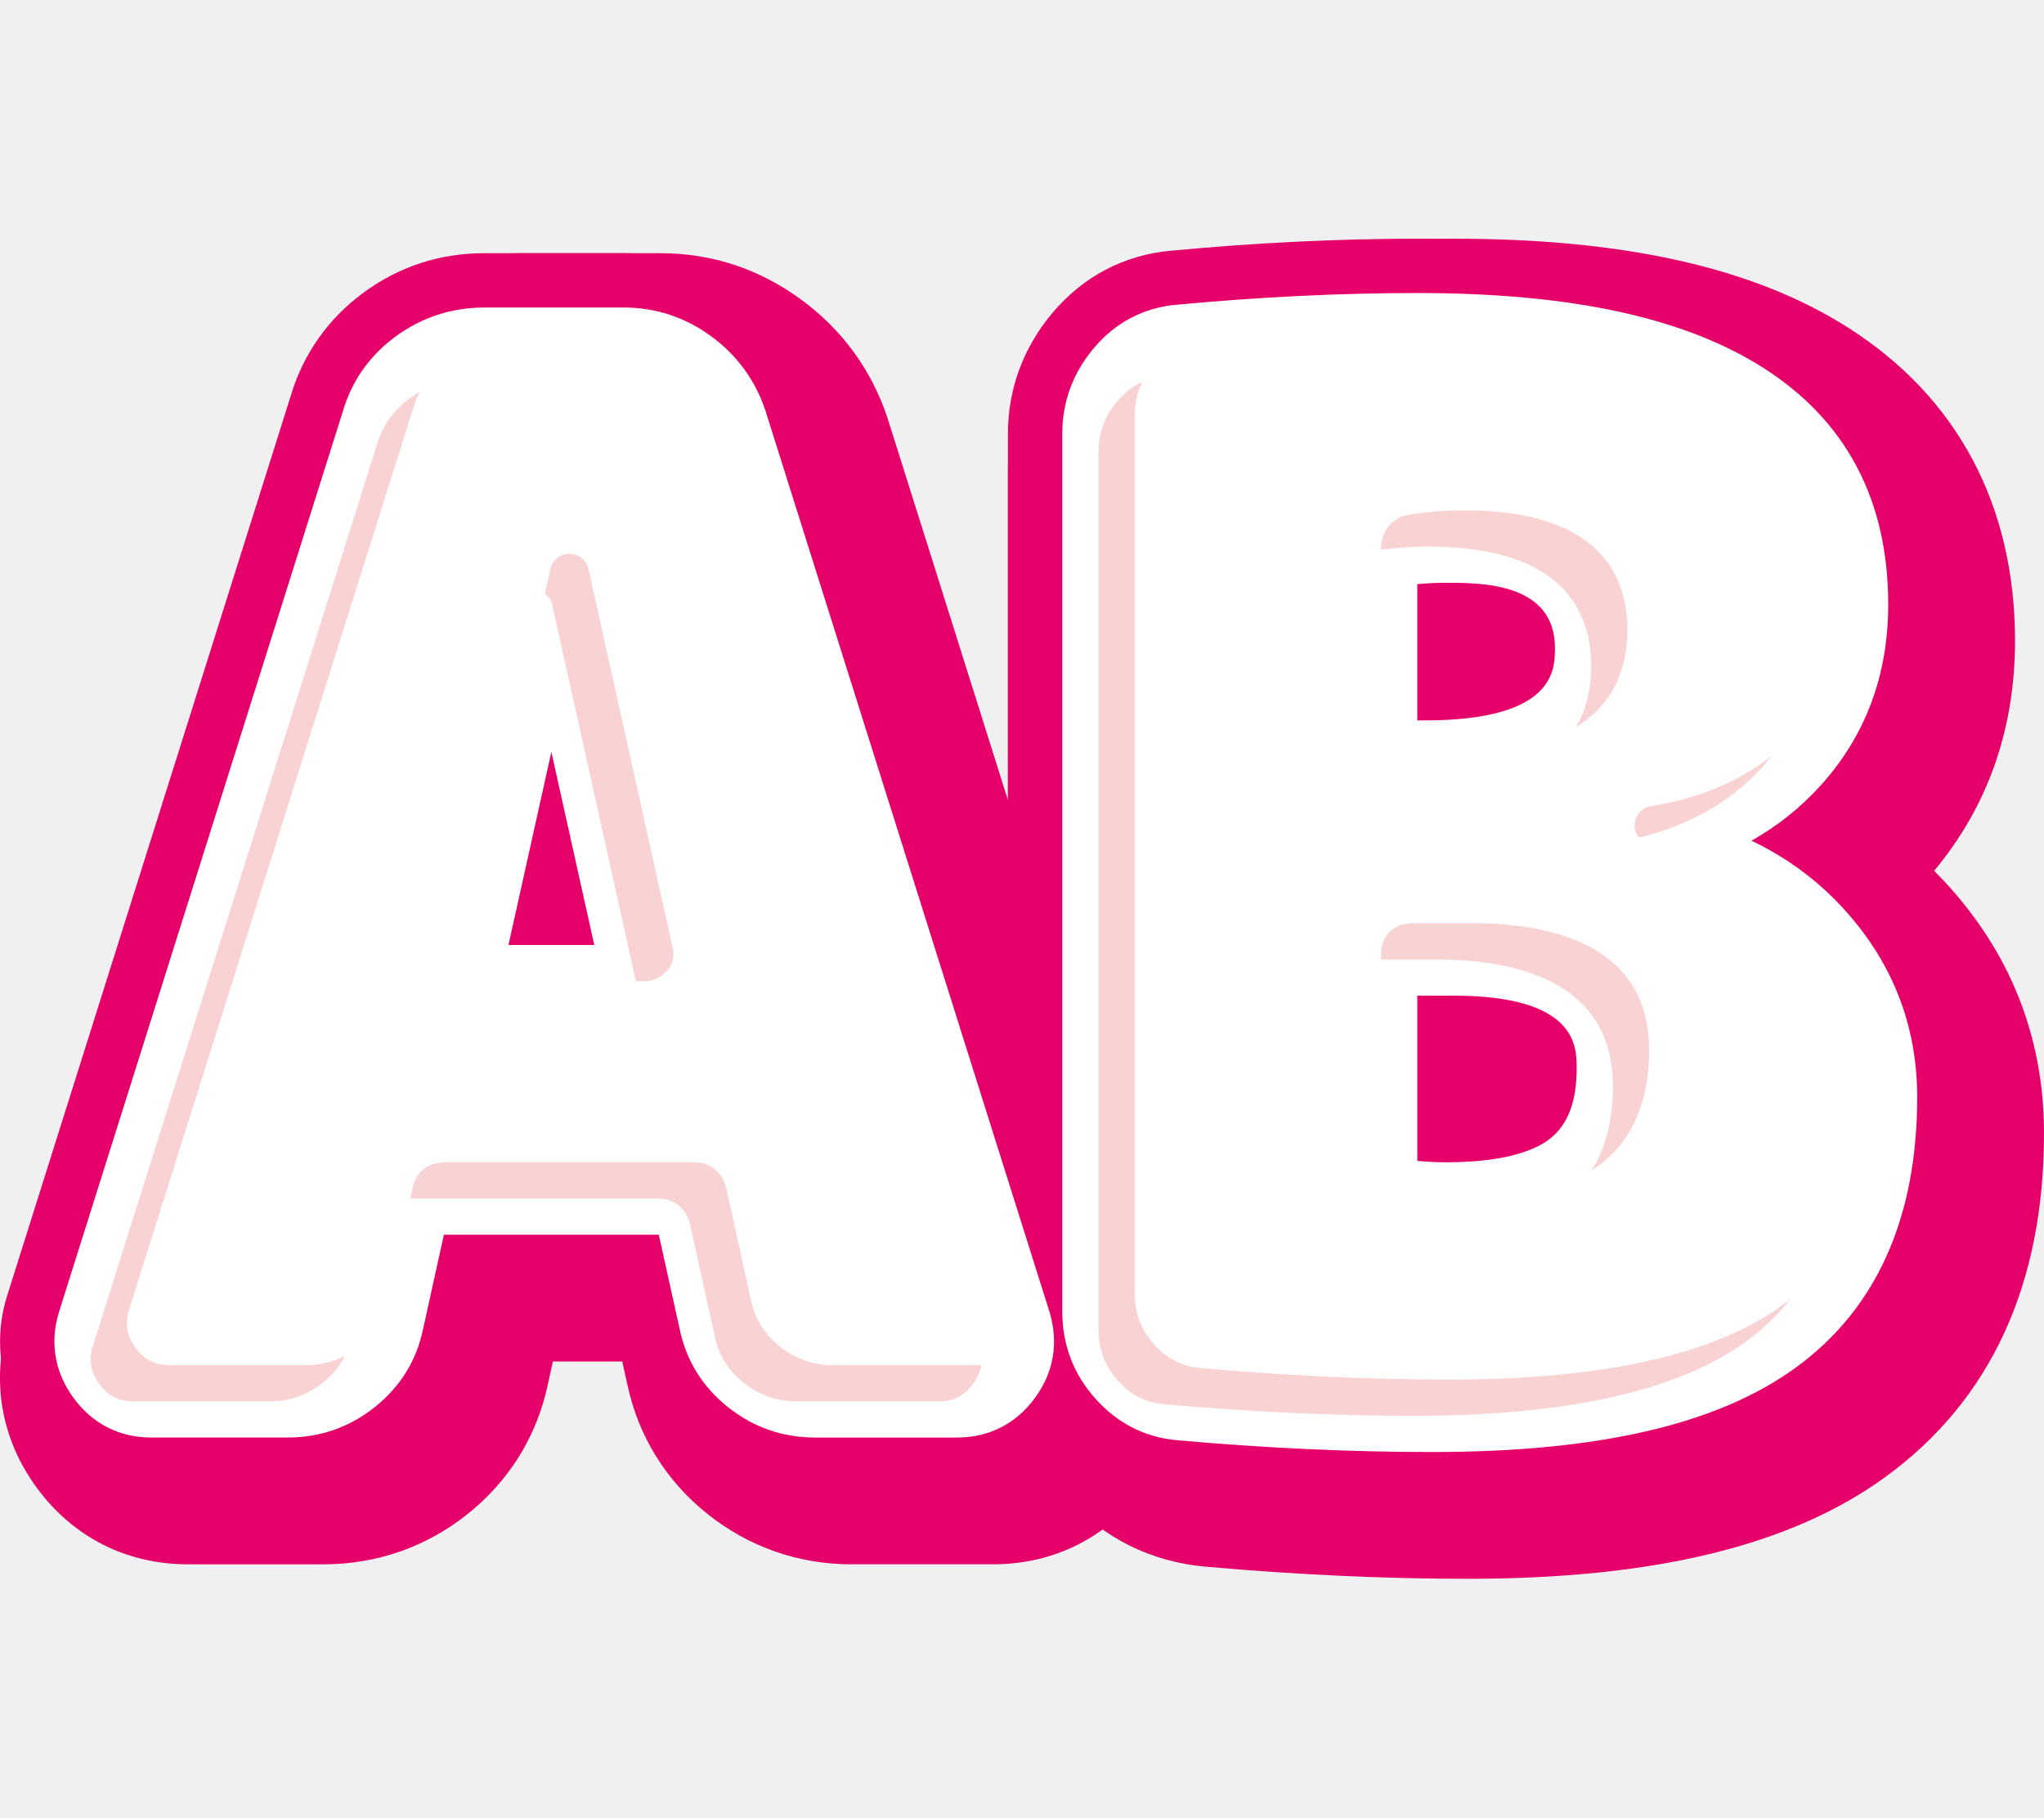
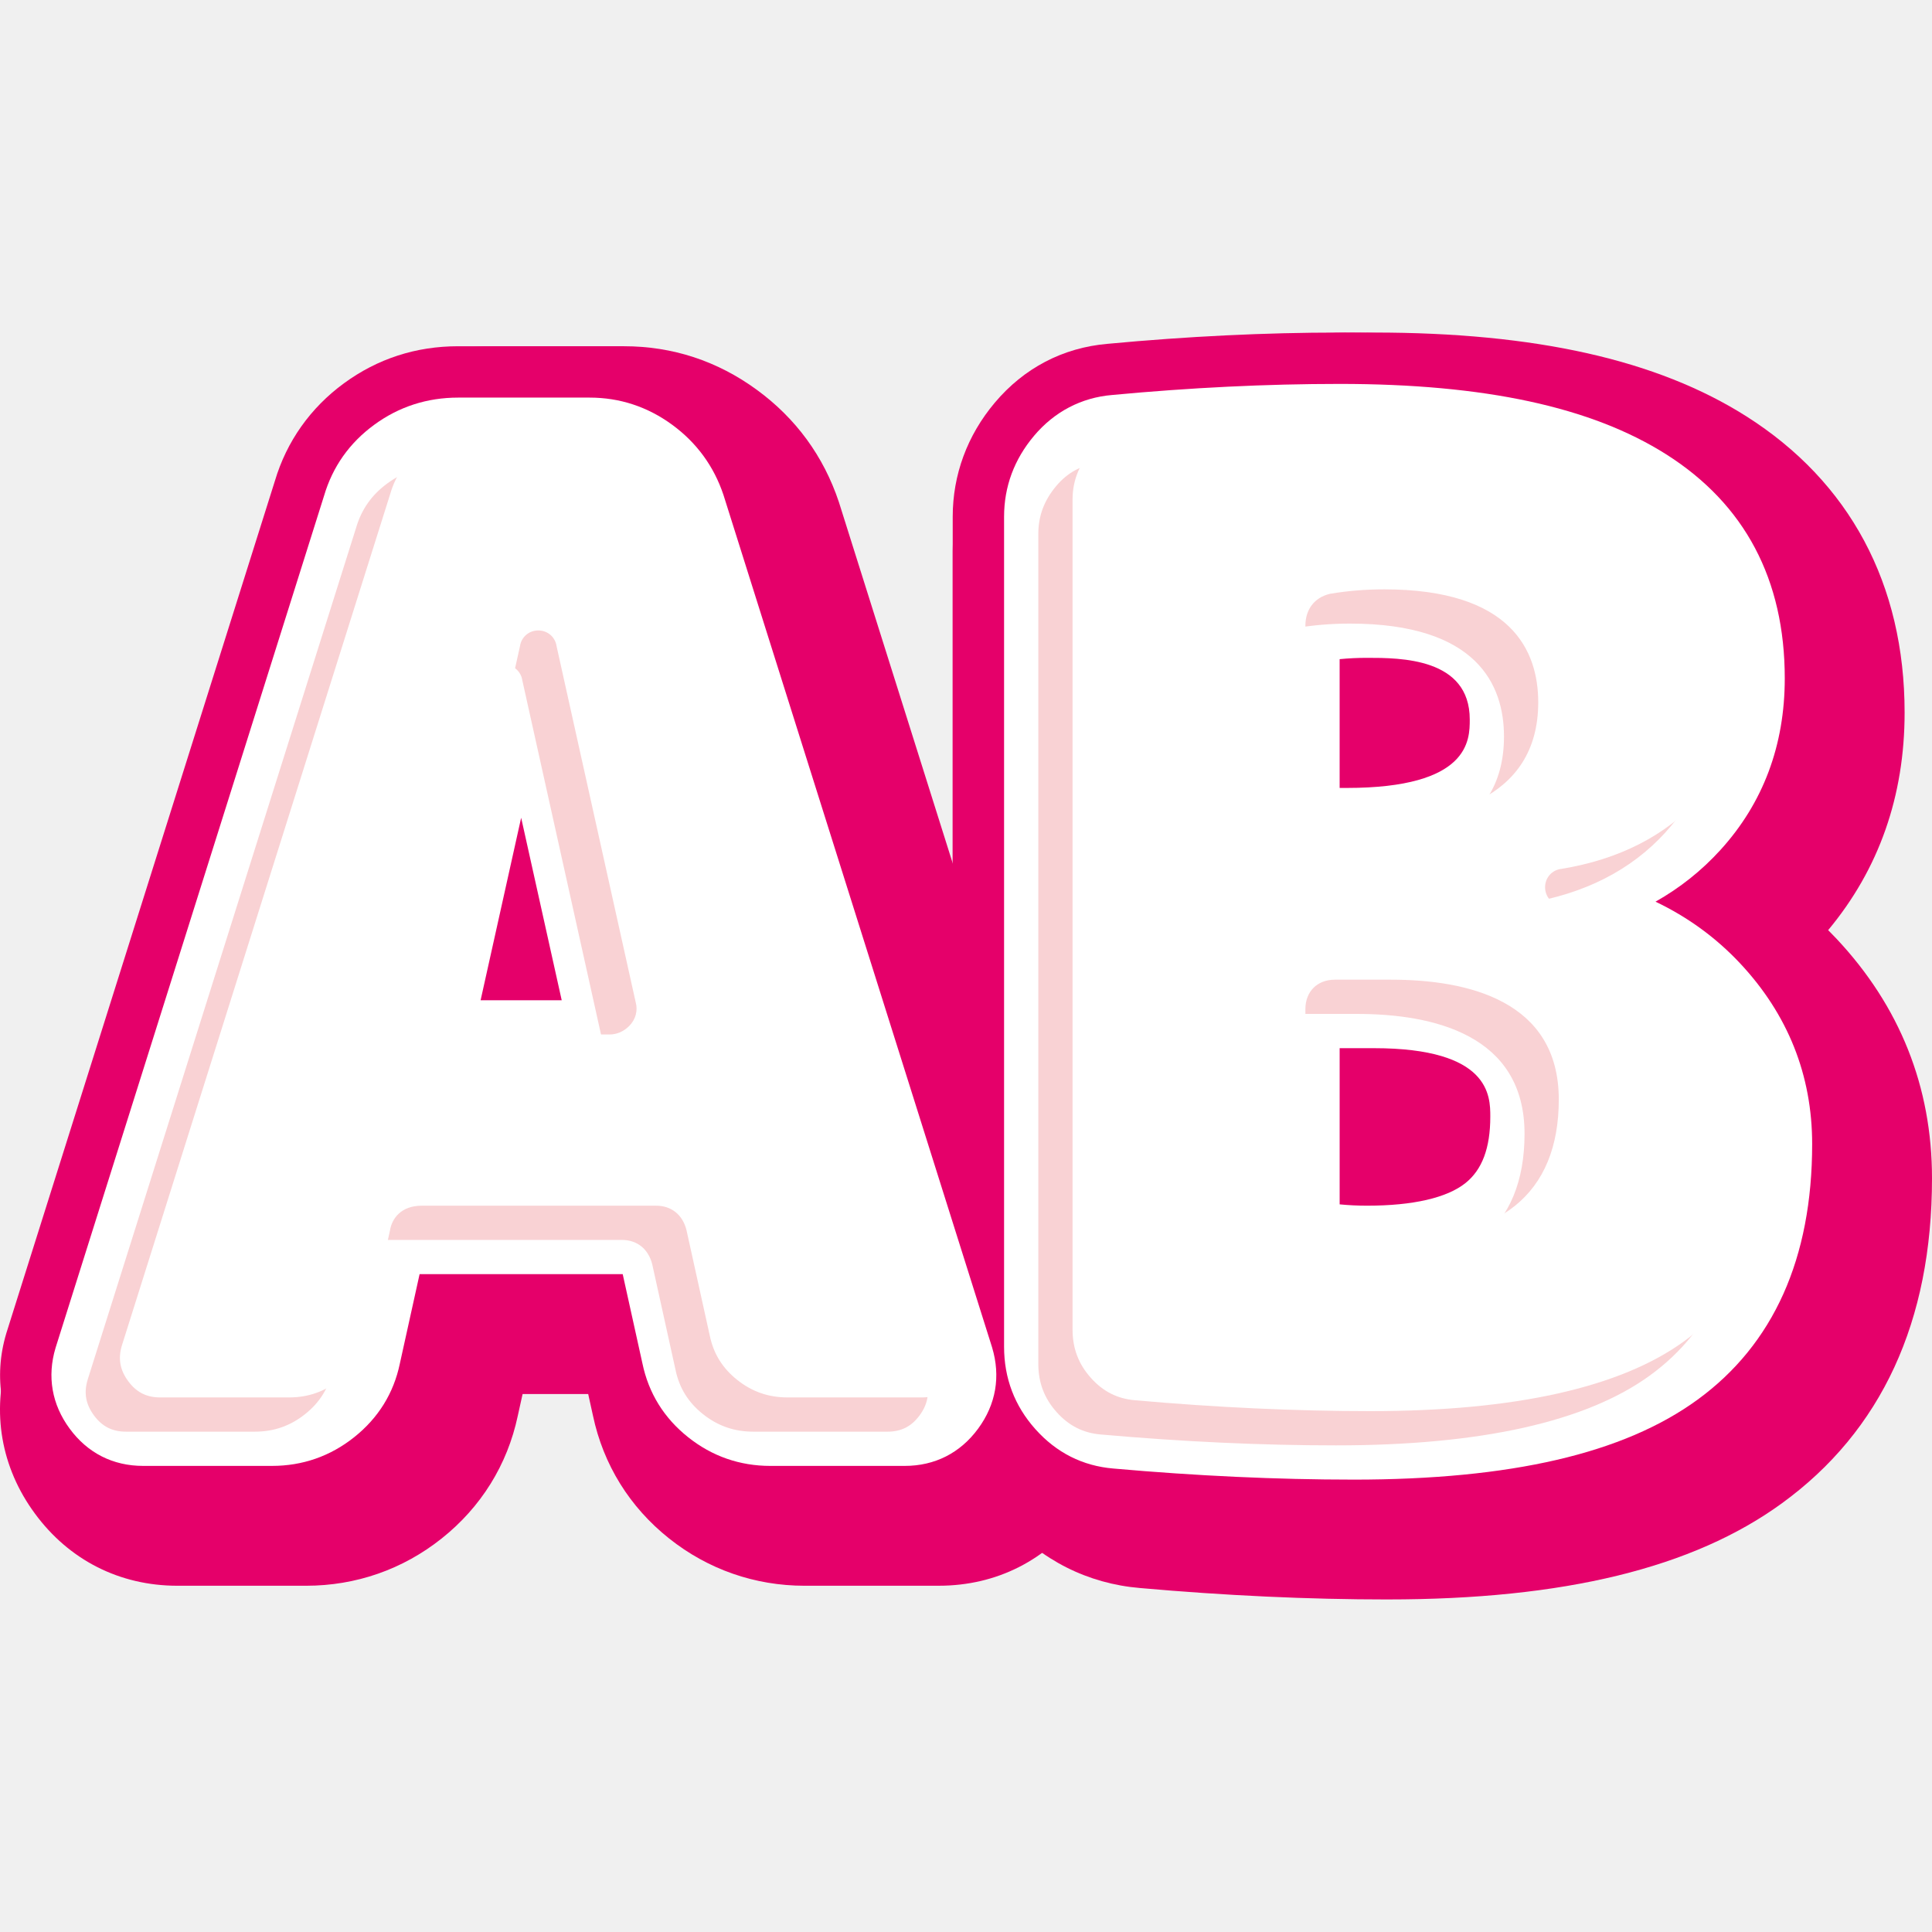
- <svg xmlns="http://www.w3.org/2000/svg" id="_图层_2" viewBox="0 0 326.531 290.401">
+ <svg xmlns="http://www.w3.org/2000/svg" id="_图层_2" viewBox="0 0 512 512">
  <g id="text">
-     <path d="M135.998,249.946c-8.418,0-16.341-2.764-22.912-7.993-6.665-5.296-11.115-12.471-12.866-20.747l-.809-3.667h-11.086l-.822,3.72c-1.745,8.229-6.196,15.404-12.863,20.701-6.564,5.224-14.485,7.985-22.902,7.985h-21.759c-9.754,0-18.306-4.335-24.084-12.206-5.719-7.762-7.347-17.129-4.578-26.365.01-.035,15.148-48.076,45.413-144.125,2.312-7.783,7.083-14.528,13.769-19.418,6.682-4.895,14.327-7.378,22.719-7.378h22.222c8.23,0,15.797,2.483,22.491,7.379,6.601,4.832,11.261,11.209,13.849,18.955,0,.004,45.562,144.588,45.562,144.588,2.765,9.223,1.135,18.592-4.589,26.377-5.781,7.862-14.331,12.191-24.073,12.191h-22.685,0Z" style="fill:#e5006a;" />
-     <path d="M234.515,252.262c-13.329,0-27.405-.649-41.837-1.931-8.837-.744-16.698-4.703-22.706-11.449-5.855-6.558-8.952-14.7-8.952-23.543V75.061c0-8.472,2.928-16.426,8.468-23.003,5.939-7.054,13.879-11.201,22.959-11.988,13.625-1.28,27.014-1.931,39.754-1.931,27.317,0,47.899,4.625,62.921,14.14,17.518,11.095,26.779,28.418,26.779,50.097,0,14.115-4.344,26.468-12.921,36.763.478.477.949.963,1.411,1.454,10.71,11.413,16.139,25.035,16.139,40.486,0,24.202-8.53,42.68-25.351,54.919-15.031,10.942-36.838,16.262-66.663,16.262h-.002Z" style="fill:#e5006a;" />
-     <path d="M135.998,241.265c-6.526,0-12.417-2.053-17.508-6.104-5.167-4.107-8.464-9.438-9.796-15.844l-2.31-10.459h-25.033l-2.34,10.596c-1.295,6.208-4.679,11.663-9.772,15.71-5.086,4.047-10.975,6.101-17.502,6.101h-21.759c-6.918,0-12.986-3.076-17.085-8.661-4.066-5.521-5.227-12.177-3.26-18.737L55.017,69.839c1.815-6.134,5.385-11.181,10.608-15,5.166-3.784,11.088-5.704,17.595-5.704h22.222c6.348,0,12.19,1.919,17.366,5.705,5.122,3.748,8.735,8.694,10.742,14.701.013.037,15.157,48.095,45.432,144.172,2.003,6.677.852,13.362-3.22,18.9-4.103,5.581-10.168,8.654-17.08,8.654h-22.685,0Z" style="fill:#e5006a;" />
-     <path d="M234.515,243.581c-13.072,0-26.89-.639-41.07-1.897-6.606-.557-12.491-3.522-16.993-8.576-4.479-5.017-6.753-10.997-6.753-17.768V75.061c0-6.489,2.162-12.347,6.427-17.409,4.443-5.28,10.371-8.371,17.143-8.939,13.322-1.254,26.439-1.892,38.931-1.892,25.623,0,44.686,4.184,58.277,12.792,15.091,9.557,22.742,23.945,22.742,42.763,0,12.806-4.17,23.878-12.392,32.908-1.431,1.573-2.958,3.049-4.575,4.421,2.821,2.015,5.431,4.297,7.81,6.831,9.148,9.749,13.786,21.371,13.786,34.543,0,21.27-7.327,37.386-21.778,47.9-13.495,9.825-33.631,14.601-61.556,14.601v.002ZM237.987,185.7c8.233-.157,11.15-1.972,11.866-2.546,1.343-1.073,2.022-3.328,2.022-6.703,0-1.55-.072-2.301-.765-2.995-.839-.84-3.798-2.792-13.123-2.792v15.036h0ZM237.987,114.943c6.507-.503,8.859-2.02,9.625-2.743.72-.681.792-1.365.792-2.879,0-2.438-.806-4.472-10.417-4.621v10.243Z" style="fill:#e5006a;" />
-     <path d="M133.104,235.478c-4.514,0-8.586-1.419-12.103-4.217-3.538-2.813-5.794-6.453-6.702-10.819l-3.835-17.37-38.979-.002-3.843,17.406c-.904,4.326-3.162,7.976-6.697,10.786-3.515,2.797-7.587,4.216-12.101,4.216h-21.759c-4.143,0-7.63-1.769-10.087-5.117-2.451-3.326-3.125-7.169-1.944-11.108L60.419,75.289c1.273-4.324,3.775-7.873,7.436-10.55,3.65-2.673,7.846-4.031,12.47-4.031h22.222c4.467,0,8.585,1.356,12.241,4.032,3.638,2.663,6.208,6.177,7.634,10.445.011.032,45.386,144.031,45.386,144.031,1.195,3.986.518,7.814-1.934,11.149-2.459,3.345-5.947,5.114-10.086,5.114h-22.685,0ZM101.436,162.562l-10.461-47.079-10.462,47.079h20.923Z" style="fill:#e5006a;" />
-     <path d="M231.621,237.794c-12.815,0-26.375-.627-40.302-1.863-4.437-.373-8.241-2.293-11.279-5.704-3.02-3.383-4.553-7.419-4.553-11.994V77.954c0-4.387,1.476-8.362,4.385-11.817,2.967-3.525,6.746-5.504,11.23-5.881,13.113-1.234,25.986-1.862,38.205-1.862,48.001,0,72.338,15.771,72.338,46.875,0,10.725-3.314,19.578-10.129,27.064-4.373,4.806-9.754,8.451-16.073,10.897,7.669,2.508,14.167,6.57,19.399,12.141,7.694,8.199,11.432,17.554,11.432,28.601,0,18.596-5.955,31.968-18.205,40.882-11.794,8.585-30.786,12.939-56.449,12.939h0ZM226.413,196.719c2.438.375,4.964.565,7.523.565,8.542,0,14.748-1.5,18.447-4.459,3.553-2.841,5.28-7.251,5.28-13.482,0-3.578,0-14.468-22.569-14.468h-8.679l-.002,31.843h0ZM230.464,126.682c23.728,0,23.728-10.889,23.728-14.468,0-13.31-14.715-13.31-20.255-13.31-2.565,0-5.093.19-7.523.564v27.212l4.05.002h0Z" style="fill:#e5006a;" />
-     <path d="M138.891,229.691c-4.514,0-8.586-1.419-12.103-4.217-3.538-2.813-5.794-6.453-6.702-10.819l-3.835-17.37-38.979-.002-3.843,17.406c-.904,4.326-3.162,7.976-6.697,10.786-3.515,2.797-7.587,4.216-12.101,4.216h-21.759c-4.143,0-7.63-1.769-10.087-5.117-2.451-3.326-3.125-7.169-1.944-11.108l45.364-143.964c1.273-4.324,3.775-7.873,7.436-10.55,3.65-2.673,7.846-4.031,12.47-4.031h22.222c4.467,0,8.585,1.356,12.241,4.032,3.638,2.663,6.208,6.177,7.634,10.445.011.032,45.386,144.031,45.386,144.031,1.195,3.986.518,7.814-1.934,11.149-2.459,3.345-5.947,5.114-10.086,5.114h-22.685,0ZM107.223,156.775l-10.461-47.079-10.462,47.079h20.923Z" style="fill:#e5006a;" />
-     <path d="M237.408,232.007c-12.815,0-26.375-.627-40.302-1.863-4.437-.373-8.241-2.293-11.279-5.704-3.02-3.383-4.553-7.419-4.553-11.994V72.167c0-4.387,1.476-8.362,4.385-11.817,2.967-3.525,6.746-5.504,11.23-5.881,13.113-1.234,25.986-1.862,38.205-1.862,48.001,0,72.338,15.771,72.338,46.875,0,10.725-3.314,19.578-10.129,27.064-4.373,4.806-9.754,8.451-16.073,10.897,7.669,2.508,14.167,6.57,19.399,12.141,7.694,8.199,11.432,17.554,11.432,28.601,0,18.596-5.955,31.968-18.205,40.882-11.794,8.585-30.786,12.939-56.449,12.939h0ZM232.2,190.932c2.438.375,4.964.565,7.523.565,8.542,0,14.748-1.5,18.447-4.459,3.553-2.841,5.28-7.251,5.28-13.482,0-3.578,0-14.468-22.569-14.468h-8.679l-.002,31.843h0ZM236.251,120.895c23.728,0,23.728-10.889,23.728-14.468,0-13.31-14.715-13.31-20.255-13.31-2.565,0-5.093.19-7.523.564v27.212l4.05.002h0Z" style="fill:#e5006a;" />
-     <path d="M135.998,235.478c-5.184,0-9.863-1.63-13.905-4.846-4.081-3.244-6.684-7.448-7.733-12.494l-3.328-15.068h-34.33l-3.342,15.136c-1.04,4.983-3.643,9.185-7.722,12.427-4.039,3.214-8.717,4.844-13.901,4.844h-21.759c-5.101,0-9.396-2.178-12.42-6.298-3.008-4.084-3.835-8.807-2.382-13.651L60.552,71.527c1.444-4.91,4.299-8.954,8.488-12.016,4.156-3.044,8.927-4.588,14.179-4.588h22.222c5.094,0,9.786,1.544,13.949,4.589,4.134,3.026,7.051,7.017,8.67,11.863.011.032,45.401,144.077,45.401,144.077,1.474,4.915.649,9.636-2.362,13.732-3.028,4.118-7.322,6.294-12.417,6.294h-22.685,0ZM100.722,156.775l-6.854-30.845-6.854,30.845h13.709,0Z" style="fill:#e5006a;" />
-     <path d="M234.515,237.794c-12.901,0-26.547-.631-40.558-1.874-5.191-.437-9.636-2.678-13.184-6.661-3.507-3.928-5.286-8.612-5.286-13.919V75.061c0-5.088,1.704-9.69,5.066-13.682,3.432-4.077,7.998-6.463,13.201-6.9,13.182-1.24,26.137-1.872,38.447-1.872,24.494,0,42.543,3.891,55.18,11.894,13.305,8.427,20.052,21.17,20.052,37.874,0,11.319-3.661,21.08-10.884,29.012-3.174,3.488-6.835,6.401-10.962,8.728,5.431,2.591,10.197,6.057,14.258,10.382,8.107,8.64,12.217,18.929,12.217,30.582,0,19.315-6.526,33.857-19.395,43.222-12.472,9.079-31.493,13.493-58.151,13.493h-.002ZM232.2,191.274c1.519.149,3.067.223,4.63.223,7.758,0,13.512-1.322,16.64-3.825,2.822-2.256,4.194-5.927,4.194-11.222,0-3.464,0-11.574-19.675-11.574h-5.787v26.398h0ZM233.357,120.895c20.834,0,20.834-8.111,20.834-11.574,0-10.417-11.726-10.417-17.361-10.417-1.564,0-3.112.074-4.63.223v21.768h1.156,0Z" style="fill:#e5006a;" />
-     <path d="M135.998,235.478c-5.184,0-9.863-1.63-13.905-4.846-4.081-3.244-6.684-7.448-7.733-12.494l-3.328-15.068h-34.33l-3.342,15.136c-1.04,4.983-3.643,9.185-7.722,12.427-4.039,3.214-8.717,4.844-13.901,4.844h-21.759c-5.101,0-9.396-2.178-12.42-6.298-3.008-4.084-3.835-8.807-2.382-13.651L60.552,71.527c1.444-4.91,4.299-8.954,8.488-12.016,4.156-3.044,8.927-4.588,14.179-4.588h22.222c5.094,0,9.786,1.544,13.949,4.589,4.134,3.026,7.051,7.017,8.67,11.863.011.032,45.401,144.077,45.401,144.077,1.474,4.915.649,9.636-2.362,13.732-3.028,4.118-7.322,6.294-12.417,6.294h-22.685,0ZM100.722,156.775l-6.854-30.845-6.854,30.845h13.709,0Z" style="fill:#e5006a;" />
-     <path d="M234.515,237.794c-12.901,0-26.547-.631-40.558-1.874-5.191-.437-9.636-2.678-13.184-6.661-3.507-3.928-5.286-8.612-5.286-13.919V75.061c0-5.088,1.704-9.69,5.066-13.682,3.432-4.077,7.998-6.463,13.201-6.9,13.182-1.24,26.137-1.872,38.447-1.872,24.494,0,42.543,3.891,55.18,11.894,13.305,8.427,20.052,21.17,20.052,37.874,0,11.319-3.661,21.08-10.884,29.012-3.174,3.488-6.835,6.401-10.962,8.728,5.431,2.591,10.197,6.057,14.258,10.382,8.107,8.64,12.217,18.929,12.217,30.582,0,19.315-6.526,33.857-19.395,43.222-12.472,9.079-31.493,13.493-58.151,13.493h-.002ZM232.2,191.274c1.519.149,3.067.223,4.63.223,7.758,0,13.512-1.322,16.64-3.825,2.822-2.256,4.194-5.927,4.194-11.222,0-3.464,0-11.574-19.675-11.574h-5.787v26.398h0ZM233.357,120.895c20.834,0,20.834-8.111,20.834-11.574,0-10.417-11.726-10.417-17.361-10.417-1.564,0-3.112.074-4.63.223v21.768h1.156,0Z" style="fill:#e5006a;" />
-     <path d="M130.211,238.372c-7.095,0-13.772-2.328-19.309-6.734-5.601-4.45-9.338-10.473-10.807-17.416l-1.823-8.257h-20.384l-1.824,8.26c-1.473,6.945-5.209,12.966-10.812,17.419-5.53,4.4-12.207,6.728-19.302,6.728h-21.759c-7.864,0-14.76-3.496-19.418-9.844-4.614-6.263-5.933-13.827-3.699-21.279.019-.065,45.39-144.047,45.39-144.047,1.976-6.651,6.008-12.349,11.666-16.486,5.67-4.153,12.167-6.263,19.303-6.263h22.222c6.975,0,13.393,2.107,19.074,6.264,5.614,4.11,9.577,9.532,11.778,16.118.026.079,45.488,144.349,45.508,144.413,2.231,7.443.914,15.004-3.708,21.29-4.662,6.341-11.556,9.832-19.411,9.832h-22.685l.002.002ZM102.315,94.735h0ZM102.316,94.723h0Z" style="fill:#e5006a;" />
-     <path d="M228.728,240.687c-13.157,0-27.06-.642-41.325-1.909-7.336-.617-13.894-3.916-18.898-9.533-4.894-5.482-7.486-12.296-7.486-19.692V69.274c0-7.089,2.458-13.754,7.107-19.274,4.932-5.858,11.512-9.299,19.033-9.951,13.487-1.266,26.694-1.909,39.255-1.909,26.187,0,45.756,4.332,59.825,13.242,15.758,9.981,24.088,25.614,24.088,45.208,0,13.548-4.422,25.277-13.146,34.856-.713.783-1.445,1.541-2.196,2.275,1.899,1.553,3.701,3.236,5.402,5.046,9.669,10.305,14.57,22.592,14.57,36.525,0,22.247-7.728,39.15-22.969,50.24-14.007,10.197-34.7,15.154-63.258,15.154h0ZM235.094,176.876c5.441-.444,7.085-1.705,7.166-1.77.466-.373.935-1.89.935-4.443,0-.552-.049-.9-.088-1.089-.535-.341-2.641-1.429-8.014-1.728v9.031h0ZM261.595,120.549h0ZM235.094,105.876c2.871-.5,4.157-1.195,4.567-1.463.03-.168.063-.452.063-.88,0-.211-.008-.384-.019-.523-.705-.322-2.172-.77-4.61-1.021v3.886h0Z" style="fill:#e5006a;" />
-     <path d="M130.211,229.691c-5.184,0-9.863-1.63-13.905-4.846-4.081-3.244-6.684-7.448-7.733-12.494l-3.328-15.068h-34.33l-3.342,15.136c-1.04,4.983-3.643,9.185-7.722,12.427-4.039,3.214-8.717,4.844-13.901,4.844h-21.759c-5.101,0-9.396-2.178-12.42-6.298-3.008-4.084-3.835-8.807-2.382-13.651L54.765,65.74c1.444-4.91,4.299-8.954,8.488-12.016,4.156-3.044,8.927-4.588,14.179-4.588h22.222c5.094,0,9.786,1.544,13.949,4.589,4.134,3.026,7.051,7.017,8.67,11.863.011.032,45.401,144.077,45.401,144.077,1.474,4.915.649,9.636-2.362,13.732-3.028,4.118-7.322,6.294-12.417,6.294h-22.685,0ZM94.935,150.988l-6.854-30.845-6.854,30.845h13.709,0Z" style="fill:#fff;" />
-     <path d="M228.728,232.007c-12.901,0-26.547-.631-40.558-1.874-5.191-.437-9.636-2.678-13.184-6.661-3.507-3.928-5.286-8.612-5.286-13.919V69.274c0-5.088,1.704-9.69,5.066-13.682,3.432-4.077,7.998-6.463,13.201-6.9,13.182-1.24,26.137-1.872,38.447-1.872,24.494,0,42.543,3.891,55.18,11.894,13.305,8.427,20.052,21.17,20.052,37.874,0,11.319-3.661,21.08-10.884,29.012-3.174,3.488-6.835,6.401-10.962,8.728,5.431,2.591,10.197,6.057,14.258,10.382,8.107,8.64,12.217,18.928,12.217,30.582,0,19.315-6.526,33.857-19.395,43.222-12.472,9.079-31.493,13.493-58.151,13.493h-.002ZM226.413,185.487c1.519.149,3.067.223,4.63.223,7.758,0,13.512-1.322,16.64-3.825,2.822-2.256,4.194-5.927,4.194-11.222,0-3.464,0-11.574-19.675-11.574h-5.787v26.398h0ZM227.57,115.108c20.834,0,20.834-8.111,20.834-11.574,0-10.417-11.726-10.417-17.361-10.417-1.564,0-3.112.074-4.63.223v21.768h1.156,0Z" style="fill:#fff;" />
-     <path d="M127.317,223.904c-3.218,0-5.998-.967-8.5-2.958-2.488-1.977-4.006-4.42-4.64-7.469l-3.942-17.859c-.657-2.612-2.571-4.121-5.14-4.121h-39.583c-3.504,0-5.076,2.155-5.396,4.229l-3.911,17.716c-.644,3.085-2.162,5.529-4.646,7.503-2.503,1.992-5.284,2.959-8.5,2.959h-21.759c-2.321,0-4.043-.875-5.422-2.754-1.394-1.891-1.731-3.803-1.066-6.022L60.169,71.185c.921-3.162,2.652-5.615,5.314-7.561,2.678-1.962,5.639-2.915,9.055-2.915h22.222c3.256,0,6.143.953,8.823,2.915,2.69,1.969,4.509,4.457,5.562,7.609l45.355,143.935c.652,2.177.314,4.09-1.076,5.981-1.382,1.881-3.106,2.756-5.423,2.756h-22.685,0ZM68.73,157.079c-.417,1.451-.009,2.957,1.111,4.066.91.92,2.062,1.417,3.309,1.417h24.074c1.238,0,2.386-.494,3.319-1.427,1.103-1.103,1.508-2.604,1.103-4.046l-13.367-60.156c-.22-1.524-1.499-2.658-3.092-2.658s-2.872,1.135-3.091,2.658l-13.365,60.147h0Z" style="fill:#f9d2d4;" />
-     <path d="M225.834,226.22c-12.647,0-26.034-.619-39.79-1.84-2.983-.251-5.422-1.49-7.47-3.789-2.079-2.328-3.087-4.991-3.087-8.144V72.167c0-3.028.989-5.673,3.024-8.089,1.97-2.339,4.353-3.596,7.288-3.842,13-1.223,25.681-1.842,37.721-1.842,44.782,0,66.551,13.44,66.551,41.088,0,9.218-2.82,16.796-8.622,23.168-5.747,6.315-13.592,10.325-23.32,11.919-1.585.166-2.781,1.471-2.781,3.107,0,1.659,1.23,2.977,2.847,3.113,11.1,1.461,20.063,5.752,26.641,12.757,6.637,7.073,9.864,15.133,9.864,24.639,0,16.614-5.176,28.455-15.823,36.202-10.784,7.851-28.63,11.832-53.044,11.832h0ZM219.817,153.302c-2.976,0-4.977,2-4.977,4.977v32.87c0,2.724,1.513,4.725,4.049,5.354.072.018.147.034.221.045,2.922.487,5.964.735,9.041.735,10.028,0,17.244-1.873,22.062-5.727,4.944-3.954,7.452-10.011,7.452-18.001,0-16.74-15.42-20.255-28.356-20.255h-9.493ZM228.149,87.33c-3.082,0-6.124.247-9.041.734-.077.013-.153.029-.229.047-2.53.636-4.04,2.636-4.04,5.352v28.241c0,2.976,2,4.977,4.977,4.977h4.86c13.465,0,29.515-3.514,29.515-20.255,0-8.712-4.518-19.097-26.042-19.097h0Z" style="fill:#f9d2d4;" />
-     <path d="M133.104,218.117c-3.218,0-5.998-.967-8.5-2.958-2.488-1.977-4.006-4.42-4.64-7.469l-3.942-17.859c-.657-2.612-2.571-4.121-5.14-4.121h-39.583c-3.504,0-5.076,2.155-5.396,4.229l-3.911,17.716c-.644,3.085-2.162,5.529-4.646,7.503-2.503,1.992-5.284,2.959-8.5,2.959h-21.759c-2.321,0-4.043-.875-5.422-2.754-1.394-1.891-1.731-3.803-1.066-6.022l45.359-143.942c.921-3.162,2.652-5.615,5.314-7.561,2.678-1.962,5.639-2.915,9.055-2.915h22.222c3.256,0,6.143.953,8.823,2.915,2.69,1.969,4.509,4.457,5.562,7.609l45.355,143.935c.652,2.177.314,4.09-1.076,5.981-1.382,1.881-3.106,2.756-5.423,2.756h-22.685,0ZM74.517,151.292c-.417,1.451-.009,2.957,1.111,4.066.91.92,2.062,1.417,3.309,1.417h24.074c1.238,0,2.386-.494,3.319-1.427,1.103-1.103,1.508-2.604,1.103-4.046l-13.367-60.156c-.22-1.524-1.499-2.658-3.092-2.658s-2.872,1.135-3.091,2.658l-13.365,60.147h0Z" style="fill:#fff;" />
-     <path d="M231.621,220.433c-12.647,0-26.034-.619-39.79-1.84-2.983-.251-5.422-1.49-7.47-3.789-2.079-2.328-3.087-4.991-3.087-8.144V66.38c0-3.028.989-5.673,3.024-8.089,1.97-2.339,4.353-3.596,7.288-3.842,13-1.223,25.681-1.842,37.721-1.842,44.782,0,66.551,13.44,66.551,41.088,0,9.218-2.82,16.796-8.622,23.168-5.747,6.315-13.592,10.325-23.32,11.919-1.585.166-2.781,1.471-2.781,3.107,0,1.659,1.23,2.977,2.847,3.113,11.1,1.461,20.063,5.752,26.641,12.757,6.637,7.073,9.864,15.133,9.864,24.639,0,16.614-5.176,28.455-15.823,36.202-10.784,7.851-28.63,11.832-53.044,11.832h0ZM225.604,147.515c-2.976,0-4.977,2-4.977,4.977v32.87c0,2.724,1.513,4.725,4.049,5.354.072.018.147.034.221.045,2.922.487,5.964.735,9.041.735,10.028,0,17.244-1.873,22.062-5.727,4.944-3.954,7.452-10.011,7.452-18.001,0-16.74-15.42-20.255-28.356-20.255h-9.493ZM233.936,81.543c-3.082,0-6.124.247-9.041.734-.077.013-.153.029-.229.047-2.53.636-4.04,2.636-4.04,5.352v28.241c0,2.976,2,4.977,4.977,4.977h4.86c13.465,0,29.515-3.514,29.515-20.255,0-8.712-4.518-19.097-26.042-19.097h0Z" style="fill:#fff;" />
+     <path d="M213.246,420.241c-13.199,0-25.623-4.334-35.926-12.533-10.451-8.304-17.428-19.555-20.174-32.531l-1.269-5.75h-17.383l-1.289,5.833c-2.736,12.903-9.715,24.153-20.169,32.459-10.292,8.191-22.712,12.52-35.91,12.52h-34.118c-15.294,0-28.704-6.797-37.764-19.139-8.967-12.171-11.52-26.858-7.178-41.34.016-.055,23.752-75.383,71.208-225.988,3.625-12.204,11.106-22.78,21.59-30.447,10.477-7.675,22.465-11.569,35.623-11.569h34.844c12.905,0,24.77,3.893,35.266,11.57,10.35,7.577,17.657,17.576,21.715,29.721,0,.006,71.441,226.714,71.441,226.714,4.336,14.462,1.78,29.152-7.196,41.359-9.065,12.328-22.471,19.115-37.746,19.115h-35.57l.005.005Z" style="fill:#e5006a;" />
+     <path d="M367.72,423.872c-20.9,0-42.971-1.018-65.6-3.028-13.856-1.167-26.182-7.374-35.603-17.952-9.181-10.283-14.037-23.05-14.037-36.915v-219.956c0-13.284,4.591-25.756,13.278-36.069,9.312-11.061,21.762-17.563,36-18.797,21.364-2.007,42.358-3.028,62.334-3.028,42.833,0,75.106,7.252,98.66,22.172,27.468,17.397,41.989,44.559,41.989,78.552,0,22.132-6.811,41.502-20.26,57.644.749.748,1.488,1.51,2.212,2.28,16.793,17.896,25.306,39.255,25.306,63.482,0,37.949-13.375,66.922-39.75,86.113-23.569,17.157-57.762,25.499-104.528,25.499h-.003l.002.003Z" style="fill:#e5006a;" />
+     <path d="M213.246,406.629c-10.233,0-19.47-3.219-27.453-9.571-8.102-6.44-13.272-14.799-15.36-24.843l-3.622-16.4h-39.252l-3.669,16.615c-2.031,9.734-7.337,18.288-15.323,24.633-7.975,6.346-17.209,9.566-27.443,9.566h-34.118c-10.847,0-20.362-4.823-26.789-13.58-6.375-8.657-8.196-19.094-5.112-29.38l71.162-225.836c2.846-9.618,8.444-17.532,16.633-23.52,8.1-5.933,17.386-8.944,27.589-8.944h34.844c9.954,0,19.114,3.009,27.23,8.945,8.031,5.877,13.696,13.632,16.843,23.051.02.058,23.766,75.413,71.237,226.062,3.141,10.47,1.336,20.952-5.049,29.635-6.433,8.751-15.943,13.569-26.781,13.569h-35.57l.002-.003Z" style="fill:#e5006a;" />
+     <path d="M367.72,410.261c-20.497,0-42.164-1.002-64.398-2.975-10.358-.873-19.586-5.523-26.645-13.447-7.023-7.867-10.589-17.243-10.589-27.86v-219.957c0-10.175,3.39-19.36,10.078-27.297,6.967-8.279,16.262-13.126,26.88-14.016,20.889-1.966,41.456-2.967,61.044-2.967,40.177,0,70.068,6.561,91.378,20.058,23.663,14.985,35.659,37.546,35.659,67.052,0,20.08-6.539,37.441-19.431,51.6-2.244,2.466-4.638,4.781-7.174,6.932,4.423,3.16,8.516,6.738,12.246,10.711,14.344,15.286,21.616,33.51,21.616,54.163,0,33.351-11.489,58.621-34.148,75.107-21.16,15.406-52.733,22.894-96.52,22.894v.003l.002-.002ZM373.165,319.503c12.909-.246,17.483-3.092,18.606-3.992,2.106-1.682,3.171-5.218,3.171-10.51,0-2.43-.113-3.608-1.2-4.696-1.316-1.317-5.955-4.378-20.577-4.378v23.576h0ZM373.165,208.556c10.203-.789,13.891-3.167,15.092-4.301,1.129-1.068,1.242-2.14,1.242-4.514,0-3.823-1.264-7.012-16.334-7.246v16.061Z" style="fill:#e5006a;" />
+     <path d="M208.708,397.555c-7.078,0-13.463-2.225-18.978-6.612-5.548-4.411-9.085-10.118-10.509-16.964l-6.013-27.236-61.119-.003-6.026,27.293c-1.417,6.783-4.958,12.506-10.501,16.912-5.512,4.386-11.896,6.611-18.974,6.611h-34.118c-6.496,0-11.964-2.774-15.816-8.023-3.843-5.215-4.9-11.241-3.048-17.417l71.132-225.736c1.996-6.78,5.919-12.345,11.66-16.542,5.723-4.191,12.303-6.321,19.553-6.321h34.844c7.004,0,13.461,2.126,19.194,6.322,5.704,4.176,9.734,9.686,11.97,16.378.017.05,71.165,225.841,71.165,225.841,1.874,6.25.812,12.252-3.033,17.482-3.856,5.245-9.325,8.019-15.815,8.019h-35.57l.002-.002ZM159.053,283.223l-16.403-73.82-16.404,73.82s32.807,0,32.807,0Z" style="fill:#e5006a;" />
+     <path d="M363.183,401.187c-20.094,0-41.356-.983-63.194-2.921-6.957-.585-12.922-3.595-17.685-8.944-4.735-5.305-7.139-11.633-7.139-18.807v-219.958c0-6.879,2.314-13.112,6.876-18.529,4.652-5.527,10.578-8.63,17.609-9.221,20.561-1.935,40.746-2.92,59.905-2.92,75.266,0,113.426,24.729,113.426,73.5,0,16.817-5.196,30.698-15.882,42.436-6.857,7.536-15.294,13.251-25.202,17.087,12.025,3.933,22.214,10.302,30.418,19.037,12.064,12.856,17.925,27.525,17.925,44.846,0,29.159-9.337,50.126-28.545,64.103-18.493,13.461-48.272,20.288-88.512,20.288h0l.002.002ZM355.016,336.781c3.823.588,7.784.886,11.796.886,13.394,0,23.125-2.352,28.925-6.992,5.571-4.455,8.279-11.37,8.279-21.14,0-5.61,0-22.686-35.388-22.686h-13.609l-.003,49.93h0v.002ZM361.368,226.963c37.206,0,37.206-17.074,37.206-22.686,0-20.87-23.073-20.87-31.76-20.87-4.022,0-7.986.298-11.796.884v42.668l6.35.003h0Z" style="fill:#e5006a;" />
+     <path d="M217.782,388.481c-7.078,0-13.463-2.225-18.978-6.612-5.548-4.411-9.085-10.118-10.509-16.964l-6.013-27.236-61.119-.003-6.026,27.293c-1.417,6.783-4.958,12.506-10.501,16.912-5.512,4.386-11.896,6.611-18.974,6.611h-34.118c-6.496,0-11.964-2.774-15.816-8.023-3.843-5.215-4.9-11.241-3.048-17.417l71.131-225.736c1.996-6.78,5.919-12.345,11.66-16.542,5.723-4.191,12.303-6.321,19.553-6.321h34.844c7.004,0,13.461,2.126,19.194,6.322,5.704,4.176,9.734,9.686,11.97,16.378.017.05,71.165,225.841,71.165,225.841,1.874,6.25.812,12.252-3.033,17.482-3.856,5.245-9.325,8.019-15.815,8.019h-35.57l.003-.002ZM168.127,274.149l-16.403-73.82-16.404,73.82s32.807,0,32.807,0Z" style="fill:#e5006a;" />
+     <path d="M372.257,392.113c-20.094,0-41.356-.983-63.194-2.921-6.957-.585-12.922-3.595-17.685-8.944-4.735-5.305-7.139-11.633-7.139-18.807v-219.958c0-6.879,2.314-13.112,6.876-18.529,4.652-5.527,10.578-8.63,17.609-9.221,20.561-1.935,40.746-2.92,59.905-2.92,75.266,0,113.426,24.729,113.426,73.5,0,16.817-5.196,30.698-15.882,42.436-6.857,7.536-15.294,13.251-25.202,17.087,12.025,3.933,22.214,10.302,30.418,19.037,12.064,12.856,17.925,27.525,17.925,44.846,0,29.159-9.337,50.126-28.545,64.103-18.493,13.461-48.272,20.288-88.512,20.288h0l.002.002ZM364.09,327.707c3.823.588,7.784.886,11.796.886,13.394,0,23.125-2.352,28.925-6.992,5.571-4.455,8.279-11.37,8.279-21.14,0-5.61,0-22.686-35.388-22.686h-13.609l-.003,49.93h0v.002ZM370.442,217.889c37.206,0,37.206-17.074,37.206-22.686,0-20.87-23.073-20.87-31.76-20.87-4.022,0-7.986.298-11.796.884v42.668l6.35.003h0Z" style="fill:#e5006a;" />
+     <path d="M213.246,397.555c-8.129,0-15.465-2.556-21.803-7.599-6.399-5.087-10.481-11.678-12.125-19.591l-5.218-23.627h-53.829l-5.24,23.733c-1.631,7.813-5.712,14.402-12.108,19.486-6.333,5.04-13.668,7.595-21.797,7.595h-34.118c-7.998,0-14.733-3.415-19.475-9.875-4.717-6.404-6.013-13.809-3.735-21.405l71.15-225.794c2.264-7.699,6.741-14.04,13.309-18.841,6.517-4.773,13.998-7.194,22.233-7.194h34.844c7.987,0,15.344,2.421,21.872,7.196,6.482,4.745,11.056,11.003,13.595,18.601.017.05,71.189,225.913,71.189,225.913,2.311,7.707,1.018,15.109-3.704,21.532-4.748,6.457-11.481,9.869-19.47,9.869h-35.57.002ZM157.933,274.149l-10.747-48.365-10.747,48.365h21.496-.002Z" style="fill:#e5006a;" />
+     <path d="M367.72,401.187c-20.229,0-41.626-.989-63.595-2.938-8.139-.685-15.109-4.199-20.673-10.444-5.499-6.159-8.288-13.504-8.288-21.825v-219.958c0-7.978,2.672-15.194,7.943-21.453,5.381-6.393,12.541-10.134,20.699-10.819,20.669-1.944,40.983-2.935,60.285-2.935,38.407,0,66.707,6.101,86.522,18.65,20.862,13.214,31.442,33.195,31.442,59.386,0,17.748-5.74,33.053-17.066,45.491-4.977,5.469-10.717,10.037-17.188,13.686,8.516,4.063,15.989,9.497,22.357,16.279,12.712,13.548,19.156,29.681,19.156,47.953,0,30.286-10.233,53.088-30.411,67.772-19.556,14.236-49.381,21.157-91.181,21.157h-.003.002ZM364.09,328.243c2.382.234,4.809.35,7.26.35,12.165,0,21.187-2.073,26.092-5.998,4.425-3.537,6.576-9.294,6.576-17.596,0-5.432,0-18.148-30.85-18.148h-9.074v41.392h-.003ZM365.905,217.889c32.668,0,32.668-12.718,32.668-18.148,0-16.334-18.386-16.334-27.222-16.334-2.452,0-4.88.116-7.26.35v34.132h1.814Z" style="fill:#e5006a;" />
+     <path d="M213.246,397.555c-8.129,0-15.465-2.556-21.803-7.599-6.399-5.087-10.481-11.678-12.125-19.591l-5.218-23.627h-53.829l-5.24,23.733c-1.631,7.813-5.712,14.402-12.108,19.486-6.333,5.04-13.668,7.595-21.797,7.595h-34.118c-7.998,0-14.733-3.415-19.475-9.875-4.717-6.404-6.013-13.809-3.735-21.405l71.15-225.794c2.264-7.699,6.741-14.04,13.309-18.841,6.517-4.773,13.998-7.194,22.233-7.194h34.844c7.987,0,15.344,2.421,21.872,7.196,6.482,4.745,11.056,11.003,13.595,18.601.017.05,71.189,225.913,71.189,225.913,2.311,7.707,1.018,15.109-3.704,21.532-4.748,6.457-11.481,9.869-19.47,9.869h-35.57.002ZM157.933,274.149l-10.747-48.365-10.747,48.365h21.496-.002Z" style="fill:#e5006a;" />
+     <path d="M367.72,401.187c-20.229,0-41.626-.989-63.595-2.938-8.139-.685-15.109-4.199-20.673-10.444-5.499-6.159-8.288-13.504-8.288-21.825v-219.958c0-7.978,2.672-15.194,7.943-21.453,5.381-6.393,12.541-10.134,20.699-10.819,20.669-1.944,40.983-2.935,60.285-2.935,38.407,0,66.707,6.101,86.522,18.65,20.862,13.214,31.442,33.195,31.442,59.386,0,17.748-5.74,33.053-17.066,45.491-4.977,5.469-10.717,10.037-17.188,13.686,8.516,4.063,15.989,9.497,22.357,16.279,12.712,13.548,19.156,29.681,19.156,47.953,0,30.286-10.233,53.088-30.411,67.772-19.556,14.236-49.381,21.157-91.181,21.157h-.003.002ZM364.09,328.243c2.382.234,4.809.35,7.26.35,12.165,0,21.187-2.073,26.092-5.998,4.425-3.537,6.576-9.294,6.576-17.596,0-5.432,0-18.148-30.85-18.148h-9.074v41.392h-.003ZM365.905,217.889c32.668,0,32.668-12.718,32.668-18.148,0-16.334-18.386-16.334-27.222-16.334-2.452,0-4.88.116-7.26.35v34.132h1.814Z" style="fill:#e5006a;" />
+     <path d="M204.172,402.093c-11.125,0-21.595-3.65-30.277-10.559-8.782-6.978-14.642-16.422-16.945-27.308l-2.858-12.947h-31.962l-2.86,12.952c-2.31,10.89-8.168,20.331-16.953,27.313-8.671,6.899-19.141,10.55-30.266,10.55h-34.118c-12.331,0-23.144-5.482-30.447-15.435-7.235-9.82-9.303-21.681-5.8-33.365.03-.102,71.172-225.866,71.172-225.866,3.098-10.429,9.421-19.363,18.292-25.85,8.891-6.512,19.078-9.82,30.267-9.82h34.844c10.937,0,21,3.304,29.908,9.822,8.803,6.444,15.017,14.946,18.468,25.273.041.124,71.325,226.339,71.357,226.44,3.498,11.671,1.433,23.526-5.814,33.383-7.31,9.943-18.12,15.417-30.436,15.417h-35.57l.003.003h-.003ZM160.431,176.87h0ZM160.432,176.851h0Z" style="fill:#e5006a;" />
+     <path d="M358.646,405.723c-20.63,0-42.43-1.007-64.798-2.993-11.503-.967-21.786-6.14-29.632-14.948-7.674-8.596-11.738-19.28-11.738-30.877v-219.957c0-11.116,3.854-21.566,11.144-30.222,7.733-9.185,18.051-14.581,29.844-15.603,21.148-1.985,41.856-2.993,61.552-2.993,41.061,0,71.745,6.793,93.806,20.763,24.709,15.65,37.77,40.163,37.77,70.886,0,21.243-6.934,39.634-20.613,54.654-1.118,1.228-2.266,2.416-3.443,3.567,2.978,2.435,5.803,5.074,8.47,7.912,15.161,16.158,22.846,35.424,22.846,57.271,0,34.883-12.118,61.387-36.015,78.776-21.963,15.989-54.41,23.761-99.189,23.761h0l-.003.002ZM368.628,305.667c8.531-.696,11.109-2.673,11.236-2.775.731-.585,1.466-2.964,1.466-6.967,0-.866-.077-1.411-.138-1.708-.839-.535-4.141-2.241-12.566-2.709v14.161h0l.002-.002ZM410.182,217.346h0ZM368.628,194.339c4.502-.784,6.518-1.874,7.161-2.294.047-.263.099-.709.099-1.38,0-.331-.013-.602-.03-.82-1.105-.505-3.406-1.207-7.228-1.601v6.093h0l-.002.002Z" style="fill:#e5006a;" />
+     <path d="M204.172,388.481c-8.129,0-15.465-2.556-21.803-7.599-6.399-5.087-10.481-11.678-12.125-19.591l-5.218-23.627h-53.829l-5.24,23.733c-1.631,7.813-5.712,14.402-12.108,19.486-6.333,5.04-13.668,7.595-21.797,7.595h-34.118c-7.998,0-14.733-3.415-19.475-9.875-4.717-6.404-6.013-13.809-3.735-21.405l71.15-225.794c2.264-7.699,6.741-14.04,13.309-18.841,6.517-4.773,13.998-7.194,22.233-7.194h34.844c7.987,0,15.344,2.421,21.872,7.196,6.482,4.745,11.056,11.003,13.595,18.601.017.05,71.189,225.913,71.189,225.913,2.311,7.707,1.018,15.109-3.704,21.532-4.748,6.457-11.481,9.869-19.47,9.869h-35.57.002ZM148.859,265.075l-10.747-48.365-10.747,48.365h21.496-.002Z" style="fill:#fff;" />
+     <path d="M358.646,392.113c-20.229,0-41.626-.989-63.595-2.938-8.139-.685-15.109-4.199-20.673-10.444-5.499-6.159-8.288-13.504-8.288-21.825v-219.958c0-7.978,2.672-15.194,7.943-21.453,5.381-6.393,12.541-10.134,20.699-10.819,20.669-1.944,40.983-2.935,60.285-2.935,38.407,0,66.707,6.101,86.522,18.65,20.862,13.214,31.442,33.195,31.442,59.386,0,17.748-5.74,33.053-17.066,45.491-4.977,5.469-10.717,10.037-17.188,13.686,8.516,4.063,15.989,9.497,22.357,16.279,12.712,13.548,19.156,29.679,19.156,47.953,0,30.286-10.233,53.088-30.411,67.772-19.556,14.236-49.381,21.157-91.181,21.157h-.003.002ZM355.016,319.169c2.382.234,4.809.35,7.26.35,12.165,0,21.187-2.073,26.092-5.998,4.425-3.537,6.576-9.294,6.576-17.596,0-5.432,0-18.148-30.85-18.148h-9.074v41.392h-.003ZM356.831,208.815c32.668,0,32.668-12.718,32.668-18.148,0-16.334-18.386-16.334-27.222-16.334-2.452,0-4.88.116-7.26.35v34.132h1.814Z" style="fill:#fff;" />
+     <path d="M199.634,379.407c-5.046,0-9.405-1.516-13.328-4.638-3.901-3.1-6.281-6.931-7.276-11.711l-6.181-28.003c-1.03-4.096-4.031-6.462-8.06-6.462h-62.066c-5.494,0-7.959,3.379-8.461,6.631l-6.132,27.779c-1.01,4.837-3.39,8.669-7.285,11.765-3.925,3.123-8.285,4.64-13.328,4.64h-34.118c-3.639,0-6.339-1.372-8.502-4.318-2.186-2.965-2.714-5.963-1.671-9.443l71.12-225.703c1.444-4.958,4.158-8.804,8.332-11.856,4.199-3.076,8.842-4.571,14.198-4.571h34.844c5.105,0,9.632,1.494,13.834,4.571,4.218,3.087,7.07,6.989,8.721,11.931l71.117,225.69c1.022,3.414.492,6.413-1.687,9.378-2.167,2.949-4.87,4.321-8.503,4.321h-35.57l.002-.002ZM107.77,274.625c-.654,2.275-.014,4.637,1.742,6.375,1.427,1.443,3.233,2.222,5.189,2.222h37.748c1.941,0,3.741-.775,5.204-2.238,1.729-1.729,2.365-4.083,1.729-6.344l-20.959-94.325c-.345-2.39-2.35-4.168-4.848-4.168s-4.503,1.78-4.847,4.168l-20.956,94.311h0l-.002-.002Z" style="fill:#f9d2d4;" />
+     <path d="M354.109,383.039c-19.831,0-40.821-.971-62.391-2.885-4.677-.394-8.502-2.336-11.713-5.941-3.26-3.65-4.84-7.826-4.84-12.77v-219.959c0-4.748,1.551-8.895,4.742-12.684,3.089-3.668,6.826-5.639,11.428-6.024,20.384-1.918,40.268-2.888,59.147-2.888,70.218,0,104.352,21.074,104.352,64.426,0,14.454-4.422,26.336-13.519,36.327-9.011,9.902-21.312,16.19-36.566,18.689-2.485.26-4.361,2.307-4.361,4.872,0,2.601,1.929,4.668,4.464,4.881,17.405,2.291,31.459,9.019,41.773,20.003,10.407,11.09,15.467,23.729,15.467,38.634,0,26.051-8.116,44.617-24.81,56.765-16.909,12.31-44.892,18.553-83.173,18.553h0l.002.002ZM344.674,268.703c-4.666,0-7.804,3.136-7.804,7.804v51.54c0,4.271,2.372,7.409,6.349,8.395.113.028.231.053.347.071,4.582.764,9.352,1.152,14.176,1.152,15.724,0,27.039-2.937,34.593-8.98,7.752-6.2,11.685-15.697,11.685-28.226,0-26.248-24.179-31.76-44.462-31.76h-14.885l.002.003ZM357.739,165.259c-4.833,0-9.602.387-14.176,1.151-.121.02-.24.045-.359.074-3.967.997-6.335,4.133-6.335,8.392v44.282c0,4.666,3.136,7.804,7.804,7.804h7.62c21.113,0,46.28-5.51,46.28-31.76,0-13.66-7.084-29.944-40.834-29.944h0v.002Z" style="fill:#f9d2d4;" />
+     <path d="M208.708,370.333c-5.046,0-9.405-1.516-13.328-4.638-3.901-3.1-6.281-6.931-7.276-11.711l-6.181-28.003c-1.03-4.096-4.031-6.462-8.06-6.462h-62.066c-5.494,0-7.959,3.379-8.461,6.631l-6.132,27.779c-1.01,4.837-3.39,8.669-7.285,11.765-3.925,3.123-8.285,4.64-13.328,4.64h-34.118c-3.639,0-6.339-1.372-8.502-4.318-2.186-2.965-2.714-5.963-1.671-9.443l71.123-225.701c1.444-4.958,4.158-8.804,8.332-11.856,4.199-3.076,8.842-4.571,14.198-4.571h34.844c5.105,0,9.632,1.494,13.834,4.571,4.218,3.087,7.07,6.989,8.721,11.931l71.117,225.69c1.022,3.414.492,6.413-1.687,9.378-2.167,2.949-4.87,4.321-8.503,4.321h-35.57l-.002-.003ZM116.844,265.551c-.654,2.275-.014,4.637,1.742,6.375,1.427,1.443,3.233,2.222,5.189,2.222h37.748c1.941,0,3.741-.775,5.204-2.238,1.729-1.729,2.365-4.083,1.729-6.344l-20.959-94.325c-.345-2.39-2.35-4.168-4.848-4.168s-4.503,1.78-4.847,4.168l-20.956,94.311h0l-.002-.002Z" style="fill:#fff;" />
+     <path d="M363.183,373.965c-19.831,0-40.821-.971-62.391-2.885-4.677-.394-8.502-2.336-11.713-5.941-3.26-3.65-4.84-7.826-4.84-12.77v-219.959c0-4.748,1.551-8.895,4.742-12.684,3.089-3.668,6.826-5.639,11.428-6.024,20.384-1.918,40.268-2.888,59.147-2.888,70.218,0,104.352,21.074,104.352,64.426,0,14.454-4.422,26.336-13.519,36.327-9.011,9.902-21.312,16.19-36.566,18.689-2.485.26-4.361,2.307-4.361,4.872,0,2.601,1.929,4.668,4.464,4.881,17.405,2.291,31.459,9.019,41.773,20.003,10.407,11.09,15.467,23.729,15.467,38.634,0,26.051-8.116,44.617-24.81,56.765-16.909,12.31-44.892,18.553-83.173,18.553h0l.002.002ZM353.748,259.629c-4.666,0-7.804,3.136-7.804,7.804v51.54c0,4.271,2.372,7.409,6.349,8.395.113.028.231.053.347.071,4.582.764,9.352,1.152,14.176,1.152,15.724,0,27.039-2.937,34.593-8.98,7.752-6.2,11.685-15.697,11.685-28.226,0-26.248-24.179-31.76-44.462-31.76h-14.885l.002.003ZM366.813,156.185c-4.833,0-9.602.387-14.176,1.151-.121.02-.24.045-.359.074-3.967.997-6.335,4.133-6.335,8.392v44.282c0,4.666,3.136,7.804,7.804,7.804h7.62c21.113,0,46.28-5.51,46.28-31.76,0-13.66-7.084-29.944-40.834-29.944h0v.002Z" style="fill:#fff;" />
  </g>
</svg>
